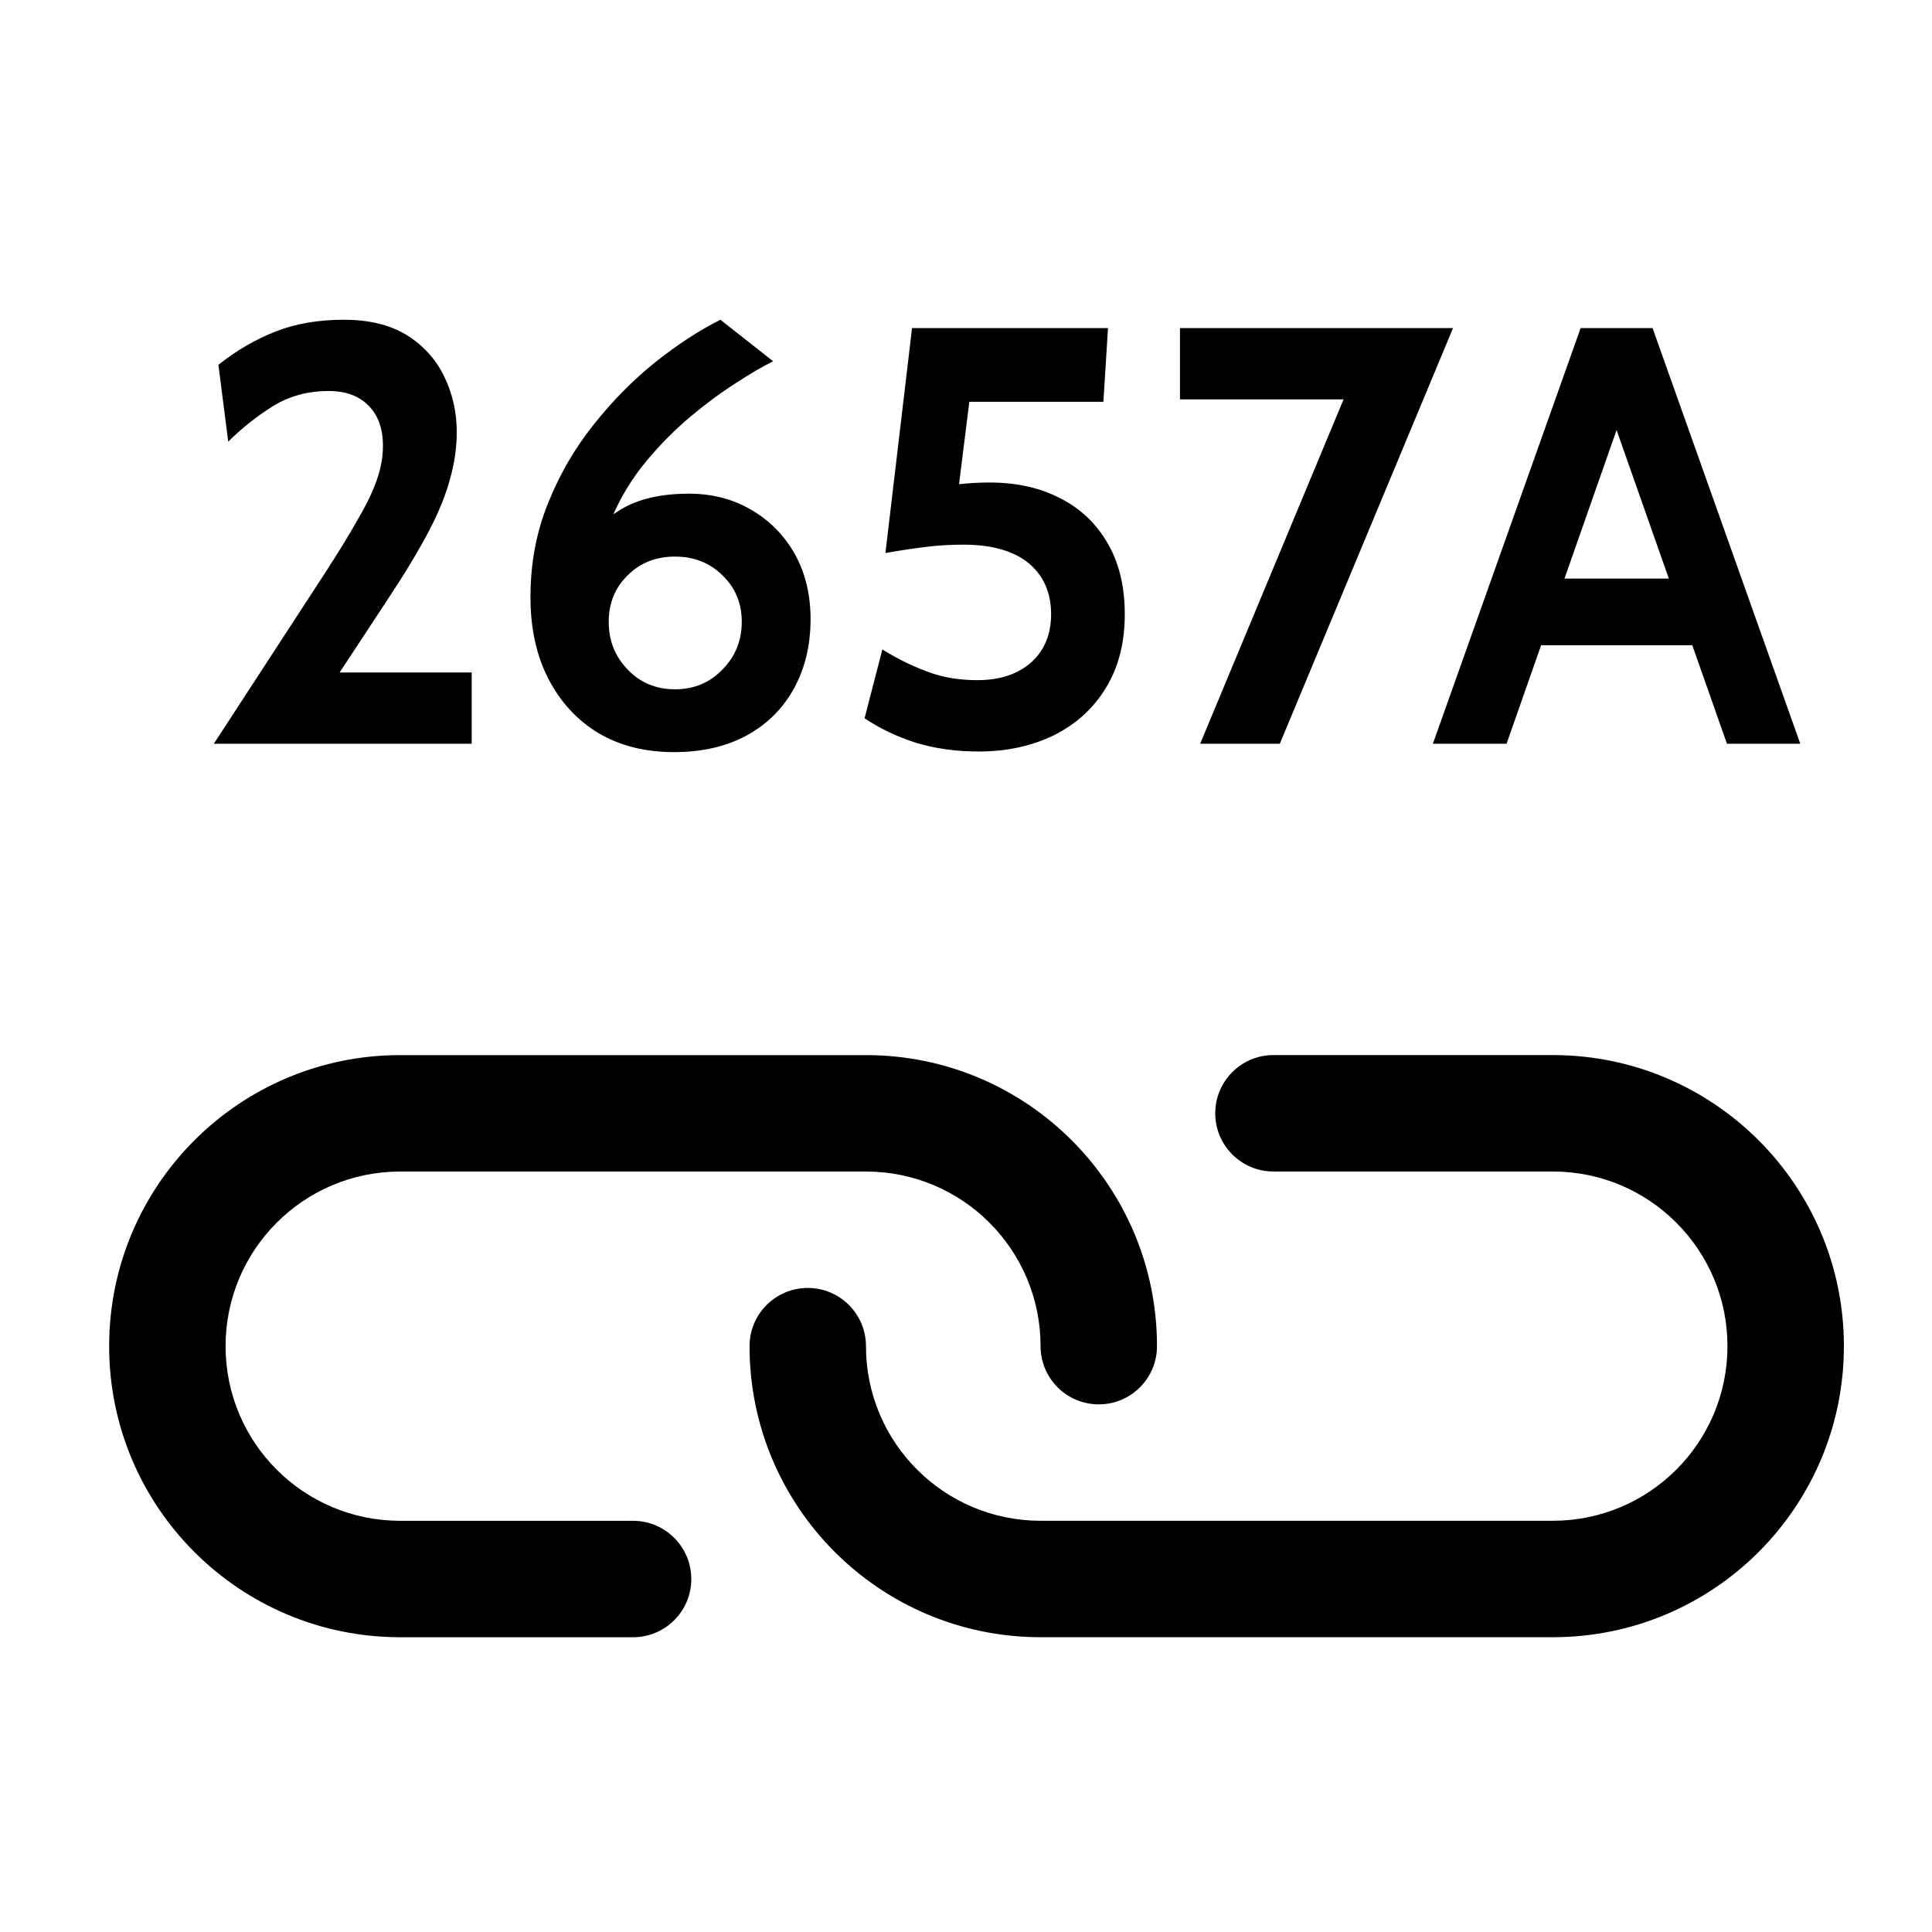
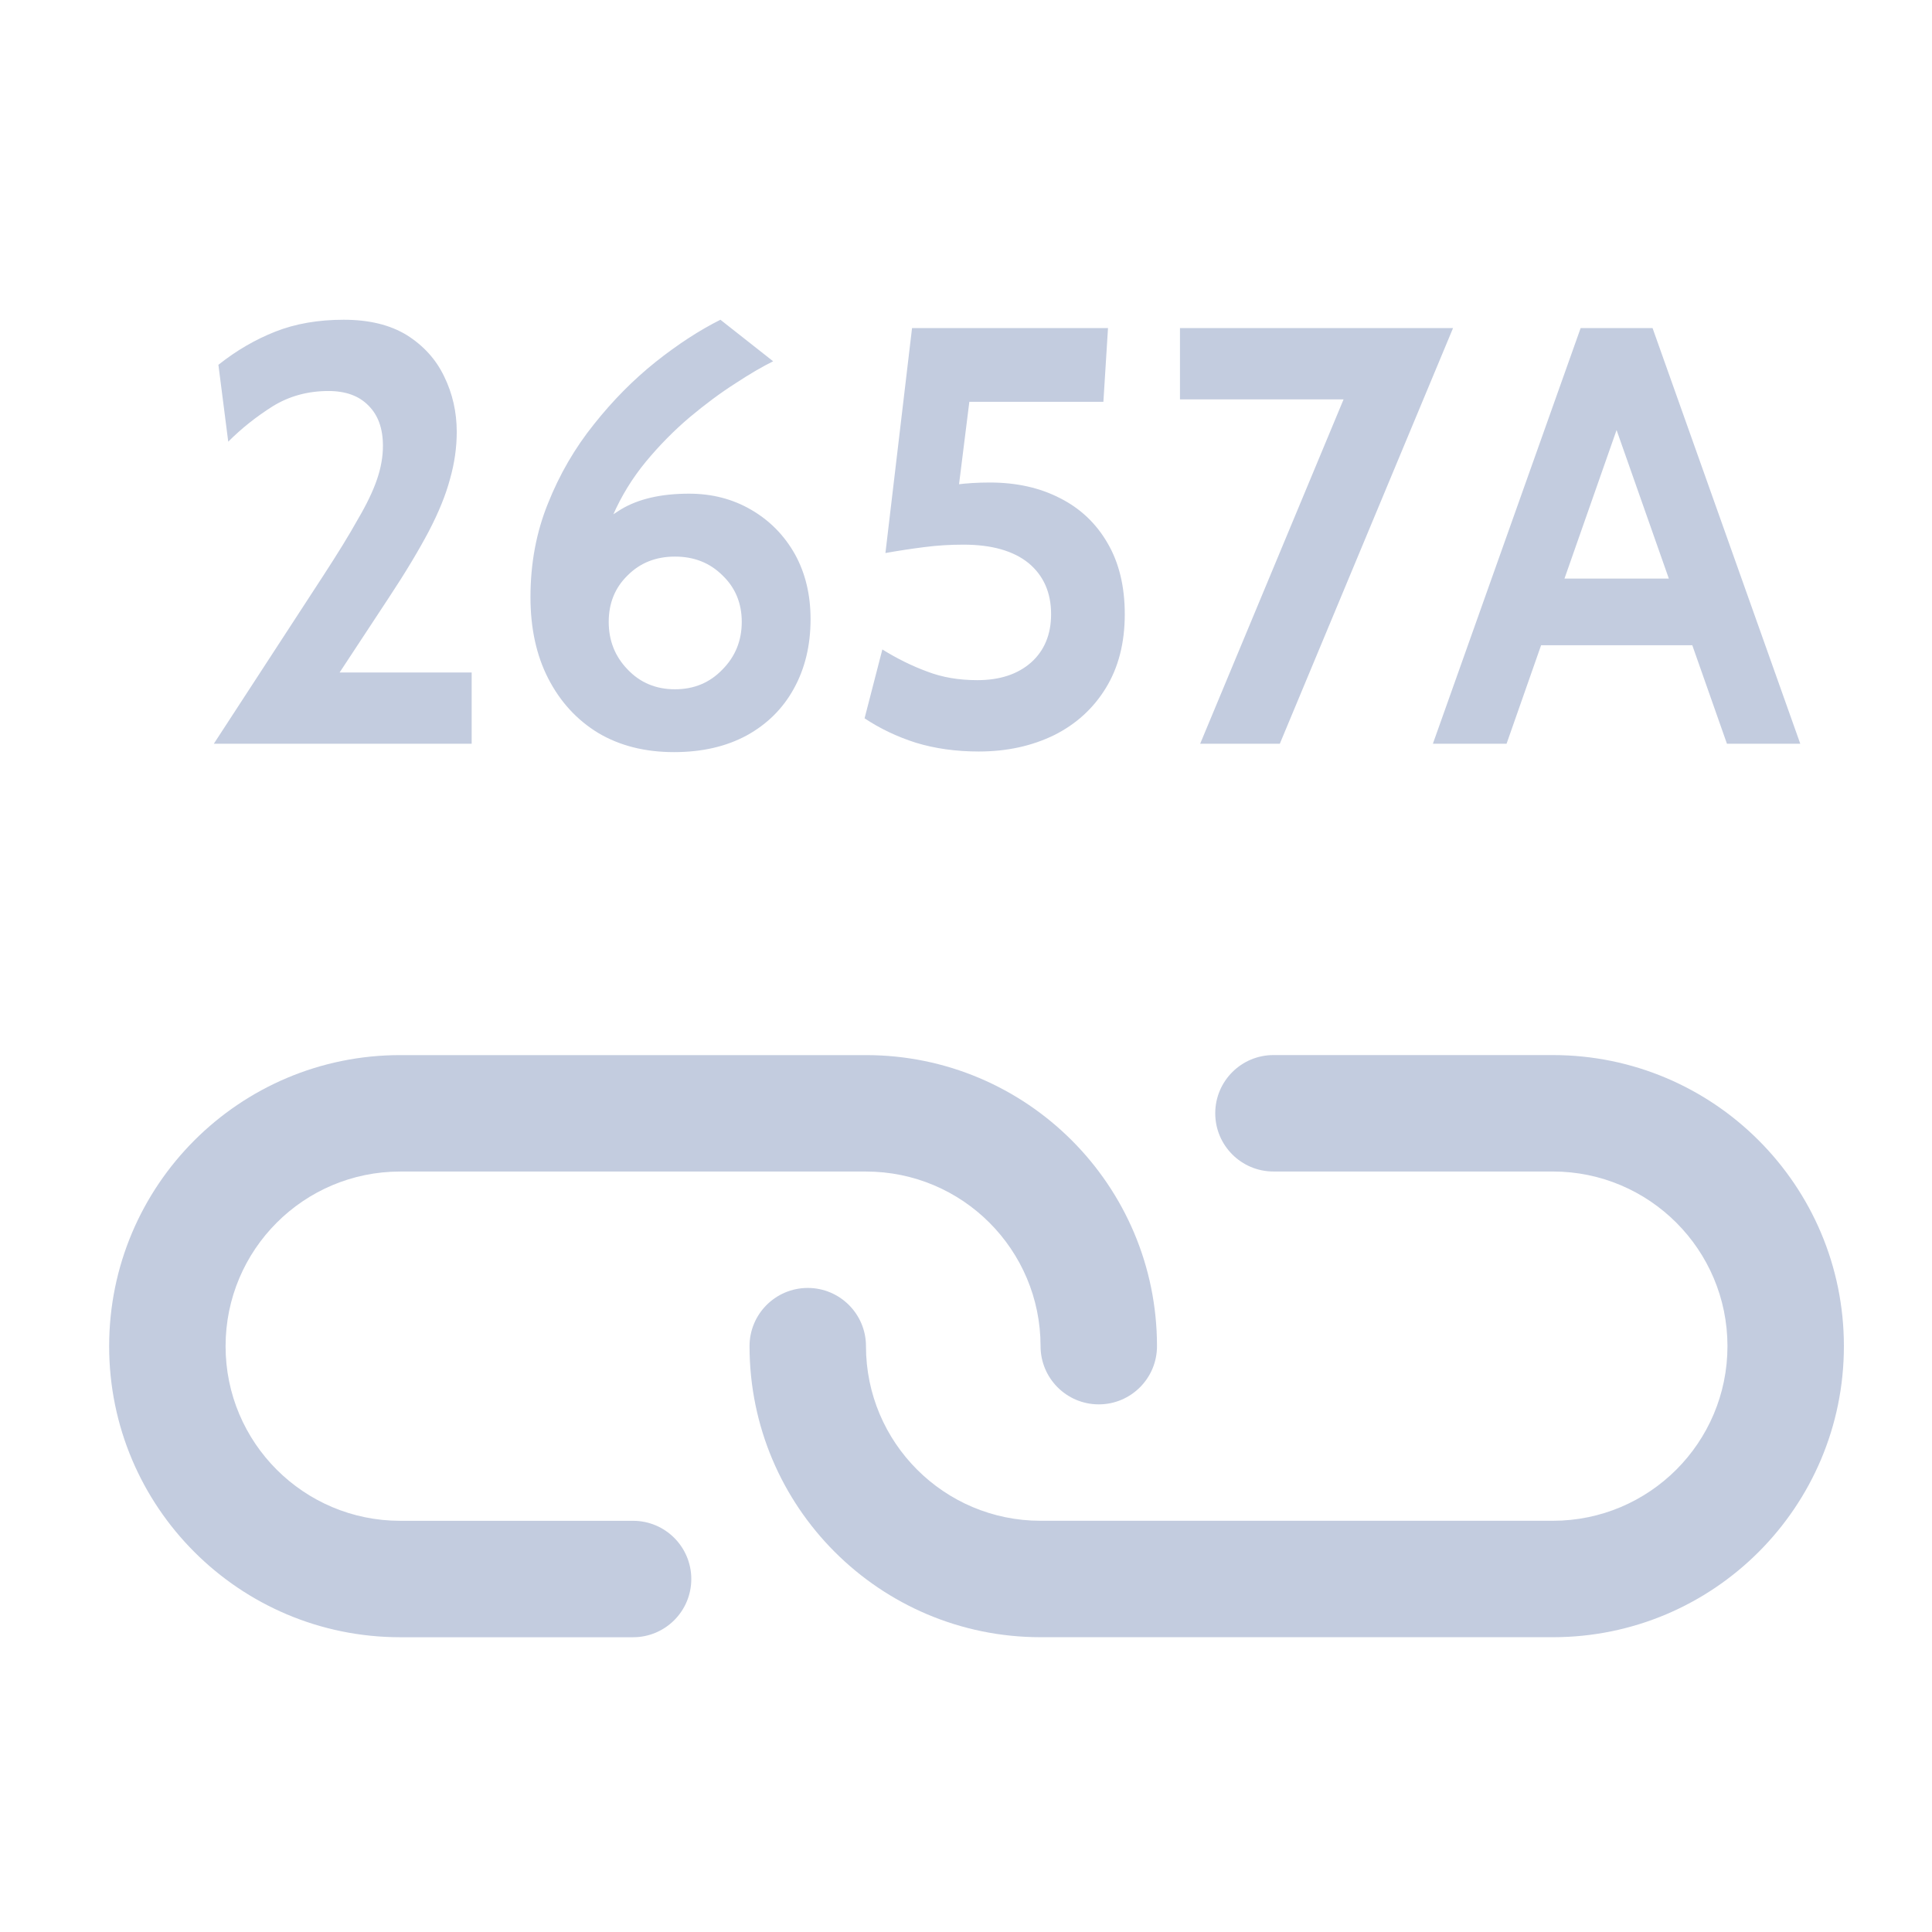
<svg xmlns="http://www.w3.org/2000/svg" xmlns:ns1="https://boxy-svg.com" version="1.1" id="Capa_1" x="0px" y="0px" viewBox="0 0 44 44" style="enable-background:new 0 0 511.997 511.997;">
  <g transform="matrix(0.043946, 0.043946, -0.043946, 0.043946, 22.23935, 8.245801)" ns1:origin="0.302274 0.312919">
    <g>
      <g>
-         <path d="M211.26,389.24l-60.331,60.331c-25.012,25.012-65.517,25.012-90.508,0.005c-24.996-24.996-24.996-65.505-0.005-90.496 l120.683-120.683c24.991-24.992,65.5-24.992,90.491,0c8.331,8.331,21.839,8.331,30.17,0c8.331-8.331,8.331-21.839,0-30.17 c-41.654-41.654-109.177-41.654-150.831,0L30.247,328.909c-41.654,41.654-41.654,109.177,0,150.831 c41.649,41.676,109.177,41.676,150.853,0l60.331-60.331c8.331-8.331,8.331-21.839,0-30.17S219.591,380.909,211.26,389.24z" />
-         <path d="M479.751,30.24c-41.654-41.654-109.199-41.654-150.853,0l-72.384,72.384c-8.331,8.331-8.331,21.839,0,30.17 c8.331,8.331,21.839,8.331,30.17,0l72.384-72.384c24.991-24.992,65.521-24.992,90.513,0c24.991,24.991,24.991,65.5,0,90.491 L316.845,283.638c-24.992,24.992-65.5,24.992-90.491,0c-8.331-8.331-21.839-8.331-30.17,0s-8.331,21.839,0,30.17 c41.654,41.654,109.177,41.654,150.831,0l132.736-132.736C521.405,139.418,521.405,71.894,479.751,30.24z" />
+         <path d="M211.26,389.24l-60.331,60.331c-25.012,25.012-65.517,25.012-90.508,0.005c-24.996-24.996-24.996-65.505-0.005-90.496 l120.683-120.683c24.991-24.992,65.5-24.992,90.491,0c8.331,8.331,21.839,8.331,30.17,0c8.331-8.331,8.331-21.839,0-30.17 c-41.654-41.654-109.177-41.654-150.831,0L30.247,328.909c-41.654,41.654-41.654,109.177,0,150.831 c41.649,41.676,109.177,41.676,150.853,0l60.331-60.331c8.331-8.331,8.331-21.839,0-30.17S219.591,380.909,211.26,389.24z" style="fill: rgb(195, 204, 223);" />
+         <path d="M479.751,30.24c-41.654-41.654-109.199-41.654-150.853,0l-72.384,72.384c-8.331,8.331-8.331,21.839,0,30.17 c8.331,8.331,21.839,8.331,30.17,0l72.384-72.384c24.991-24.992,65.521-24.992,90.513,0c24.991,24.991,24.991,65.5,0,90.491 L316.845,283.638c-24.992,24.992-65.5,24.992-90.491,0c-8.331-8.331-21.839-8.331-30.17,0s-8.331,21.839,0,30.17 c41.654,41.654,109.177,41.654,150.831,0l132.736-132.736C521.405,139.418,521.405,71.894,479.751,30.24z" style="fill: rgb(195, 204, 223);" />
      </g>
    </g>
  </g>
  <g />
  <g />
  <g />
  <g />
  <g />
  <g />
  <g />
  <g />
  <g />
  <g />
  <g />
  <g />
  <g />
  <g />
  <g />
-   <path d="M 10.742 16.938 L 4.87 16.938 L 7.361 13.113 C 7.689 12.609 7.952 12.183 8.148 11.83 C 8.35 11.488 8.496 11.182 8.586 10.918 C 8.676 10.657 8.721 10.402 8.721 10.153 C 8.721 9.76 8.612 9.457 8.395 9.24 C 8.179 9.016 7.874 8.905 7.48 8.905 C 7.009 8.905 6.584 9.022 6.209 9.254 C 5.831 9.493 5.496 9.76 5.198 10.059 L 4.974 8.308 C 5.383 7.983 5.815 7.732 6.272 7.552 C 6.728 7.372 7.246 7.282 7.83 7.282 C 8.404 7.282 8.881 7.398 9.262 7.63 C 9.644 7.87 9.928 8.183 10.114 8.57 C 10.304 8.957 10.402 9.38 10.402 9.835 C 10.402 10.195 10.35 10.554 10.249 10.908 C 10.153 11.27 9.991 11.668 9.764 12.103 C 9.534 12.538 9.232 13.043 8.848 13.623 L 7.734 15.316 L 10.742 15.316 L 10.742 16.938 Z M 15.35 17.129 C 14.693 17.129 14.117 16.985 13.626 16.694 C 13.136 16.396 12.758 15.982 12.486 15.453 C 12.216 14.928 12.081 14.308 12.081 13.599 C 12.081 12.835 12.213 12.123 12.479 11.467 C 12.744 10.802 13.094 10.201 13.528 9.661 C 13.958 9.119 14.426 8.647 14.929 8.245 C 15.438 7.84 15.93 7.521 16.407 7.282 L 17.608 8.228 C 17.37 8.345 17.082 8.512 16.75 8.73 C 16.41 8.947 16.063 9.205 15.708 9.502 C 15.353 9.803 15.02 10.14 14.713 10.51 C 14.401 10.888 14.151 11.297 13.958 11.737 C 13.769 12.175 13.671 12.643 13.671 13.135 L 13.186 12.539 C 13.426 12.152 13.743 11.841 14.14 11.602 C 14.538 11.362 15.056 11.243 15.692 11.243 C 16.217 11.243 16.689 11.365 17.108 11.61 C 17.528 11.853 17.86 12.19 18.103 12.62 C 18.341 13.05 18.46 13.543 18.46 14.1 C 18.46 14.698 18.333 15.226 18.079 15.684 C 17.83 16.138 17.47 16.494 17.006 16.749 C 16.538 17.003 15.985 17.129 15.35 17.129 Z M 15.372 15.698 C 15.807 15.698 16.167 15.547 16.455 15.246 C 16.748 14.949 16.893 14.587 16.893 14.163 C 16.893 13.74 16.748 13.385 16.455 13.105 C 16.167 12.818 15.807 12.676 15.372 12.676 C 14.938 12.676 14.578 12.818 14.293 13.105 C 14.005 13.385 13.863 13.74 13.863 14.163 C 13.863 14.587 14.005 14.949 14.293 15.246 C 14.578 15.547 14.938 15.698 15.372 15.698 Z M 22.291 17.115 C 21.77 17.115 21.293 17.048 20.858 16.915 C 20.428 16.778 20.038 16.591 19.69 16.359 L 20.095 14.791 C 20.428 14.998 20.768 15.166 21.113 15.293 C 21.457 15.426 21.838 15.49 22.257 15.49 C 22.771 15.49 23.18 15.355 23.485 15.085 C 23.786 14.815 23.938 14.447 23.938 13.988 C 23.938 13.495 23.765 13.108 23.427 12.826 C 23.083 12.546 22.588 12.404 21.941 12.404 C 21.637 12.404 21.34 12.422 21.05 12.46 C 20.75 12.498 20.457 12.543 20.165 12.595 L 20.771 7.472 L 25.234 7.472 L 25.129 9.151 L 22.076 9.151 L 21.748 11.776 L 21.095 11.18 C 21.312 11.116 21.542 11.068 21.78 11.035 C 22.014 11.005 22.27 10.989 22.543 10.989 C 23.149 10.989 23.683 11.108 24.145 11.347 C 24.605 11.58 24.965 11.92 25.226 12.373 C 25.486 12.818 25.616 13.357 25.616 13.988 C 25.616 14.641 25.472 15.201 25.186 15.667 C 24.901 16.134 24.507 16.492 24.01 16.741 C 23.503 16.989 22.932 17.115 22.291 17.115 Z M 29.147 16.938 L 27.333 16.938 L 30.874 8.435 L 31.365 9.096 L 26.873 9.096 L 26.873 7.472 L 33.092 7.472 L 29.147 16.938 Z M 38.798 13.177 L 38.798 14.695 L 34.835 14.695 L 34.835 13.177 L 38.798 13.177 Z M 39.33 16.938 L 36.593 9.159 L 37.039 9.159 L 34.311 16.938 L 32.633 16.938 L 35.998 7.472 L 37.636 7.472 L 41 16.938 L 39.33 16.938 Z" style="white-space: pre;" ns1:origin="0.474121 1.494668" />
+   <path d="M 10.742 16.938 L 4.87 16.938 L 7.361 13.113 C 7.689 12.609 7.952 12.183 8.148 11.83 C 8.35 11.488 8.496 11.182 8.586 10.918 C 8.676 10.657 8.721 10.402 8.721 10.153 C 8.721 9.76 8.612 9.457 8.395 9.24 C 8.179 9.016 7.874 8.905 7.48 8.905 C 7.009 8.905 6.584 9.022 6.209 9.254 C 5.831 9.493 5.496 9.76 5.198 10.059 L 4.974 8.308 C 5.383 7.983 5.815 7.732 6.272 7.552 C 6.728 7.372 7.246 7.282 7.83 7.282 C 8.404 7.282 8.881 7.398 9.262 7.63 C 9.644 7.87 9.928 8.183 10.114 8.57 C 10.304 8.957 10.402 9.38 10.402 9.835 C 10.402 10.195 10.35 10.554 10.249 10.908 C 10.153 11.27 9.991 11.668 9.764 12.103 C 9.534 12.538 9.232 13.043 8.848 13.623 L 7.734 15.316 L 10.742 15.316 L 10.742 16.938 Z M 15.35 17.129 C 14.693 17.129 14.117 16.985 13.626 16.694 C 13.136 16.396 12.758 15.982 12.486 15.453 C 12.216 14.928 12.081 14.308 12.081 13.599 C 12.081 12.835 12.213 12.123 12.479 11.467 C 12.744 10.802 13.094 10.201 13.528 9.661 C 13.958 9.119 14.426 8.647 14.929 8.245 C 15.438 7.84 15.93 7.521 16.407 7.282 L 17.608 8.228 C 17.37 8.345 17.082 8.512 16.75 8.73 C 16.41 8.947 16.063 9.205 15.708 9.502 C 15.353 9.803 15.02 10.14 14.713 10.51 C 14.401 10.888 14.151 11.297 13.958 11.737 C 13.769 12.175 13.671 12.643 13.671 13.135 L 13.186 12.539 C 13.426 12.152 13.743 11.841 14.14 11.602 C 14.538 11.362 15.056 11.243 15.692 11.243 C 16.217 11.243 16.689 11.365 17.108 11.61 C 17.528 11.853 17.86 12.19 18.103 12.62 C 18.341 13.05 18.46 13.543 18.46 14.1 C 18.46 14.698 18.333 15.226 18.079 15.684 C 17.83 16.138 17.47 16.494 17.006 16.749 C 16.538 17.003 15.985 17.129 15.35 17.129 Z M 15.372 15.698 C 15.807 15.698 16.167 15.547 16.455 15.246 C 16.748 14.949 16.893 14.587 16.893 14.163 C 16.893 13.74 16.748 13.385 16.455 13.105 C 16.167 12.818 15.807 12.676 15.372 12.676 C 14.938 12.676 14.578 12.818 14.293 13.105 C 14.005 13.385 13.863 13.74 13.863 14.163 C 13.863 14.587 14.005 14.949 14.293 15.246 C 14.578 15.547 14.938 15.698 15.372 15.698 Z M 22.291 17.115 C 21.77 17.115 21.293 17.048 20.858 16.915 C 20.428 16.778 20.038 16.591 19.69 16.359 L 20.095 14.791 C 20.428 14.998 20.768 15.166 21.113 15.293 C 21.457 15.426 21.838 15.49 22.257 15.49 C 22.771 15.49 23.18 15.355 23.485 15.085 C 23.786 14.815 23.938 14.447 23.938 13.988 C 23.938 13.495 23.765 13.108 23.427 12.826 C 23.083 12.546 22.588 12.404 21.941 12.404 C 21.637 12.404 21.34 12.422 21.05 12.46 C 20.75 12.498 20.457 12.543 20.165 12.595 L 20.771 7.472 L 25.234 7.472 L 25.129 9.151 L 22.076 9.151 L 21.748 11.776 L 21.095 11.18 C 21.312 11.116 21.542 11.068 21.78 11.035 C 22.014 11.005 22.27 10.989 22.543 10.989 C 23.149 10.989 23.683 11.108 24.145 11.347 C 24.605 11.58 24.965 11.92 25.226 12.373 C 25.486 12.818 25.616 13.357 25.616 13.988 C 25.616 14.641 25.472 15.201 25.186 15.667 C 24.901 16.134 24.507 16.492 24.01 16.741 C 23.503 16.989 22.932 17.115 22.291 17.115 Z M 29.147 16.938 L 27.333 16.938 L 30.874 8.435 L 31.365 9.096 L 26.873 9.096 L 26.873 7.472 L 33.092 7.472 L 29.147 16.938 Z M 38.798 13.177 L 38.798 14.695 L 34.835 14.695 L 34.835 13.177 L 38.798 13.177 Z M 39.33 16.938 L 36.593 9.159 L 37.039 9.159 L 34.311 16.938 L 32.633 16.938 L 35.998 7.472 L 37.636 7.472 L 41 16.938 L 39.33 16.938 Z" style="white-space: pre; fill: rgb(195, 204, 223);" ns1:origin="0.474121 1.494668" />
</svg>
